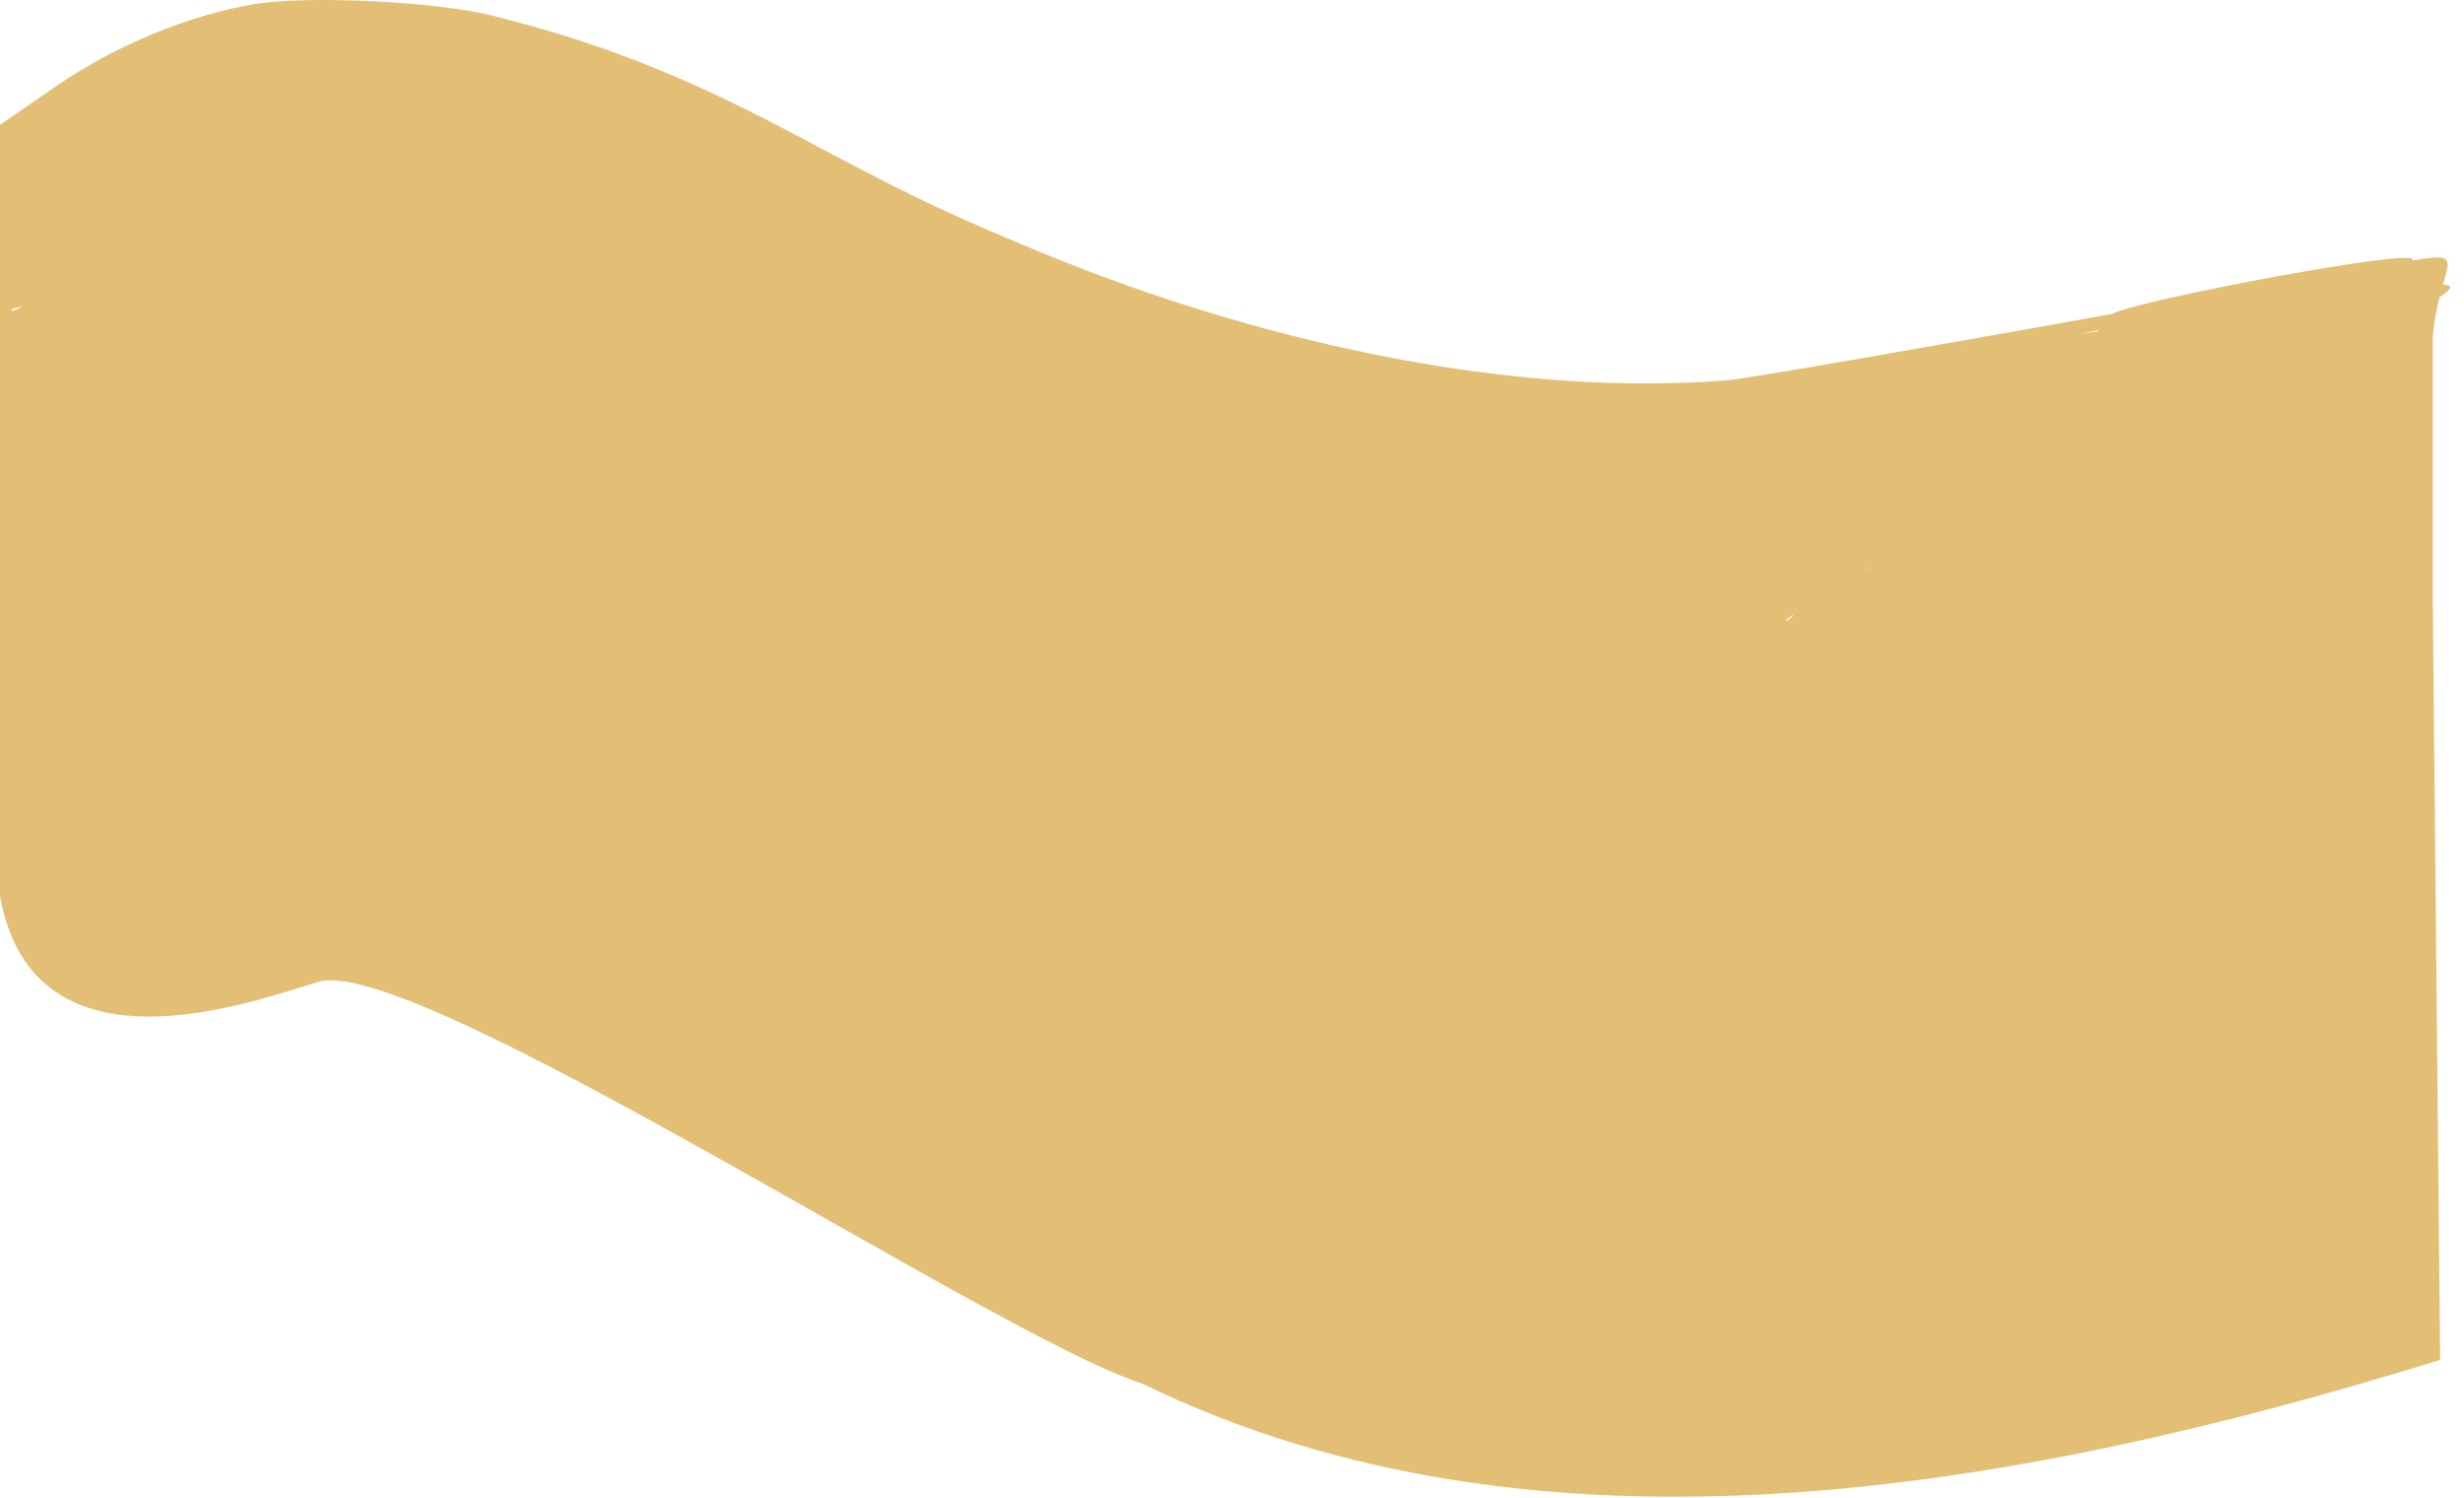
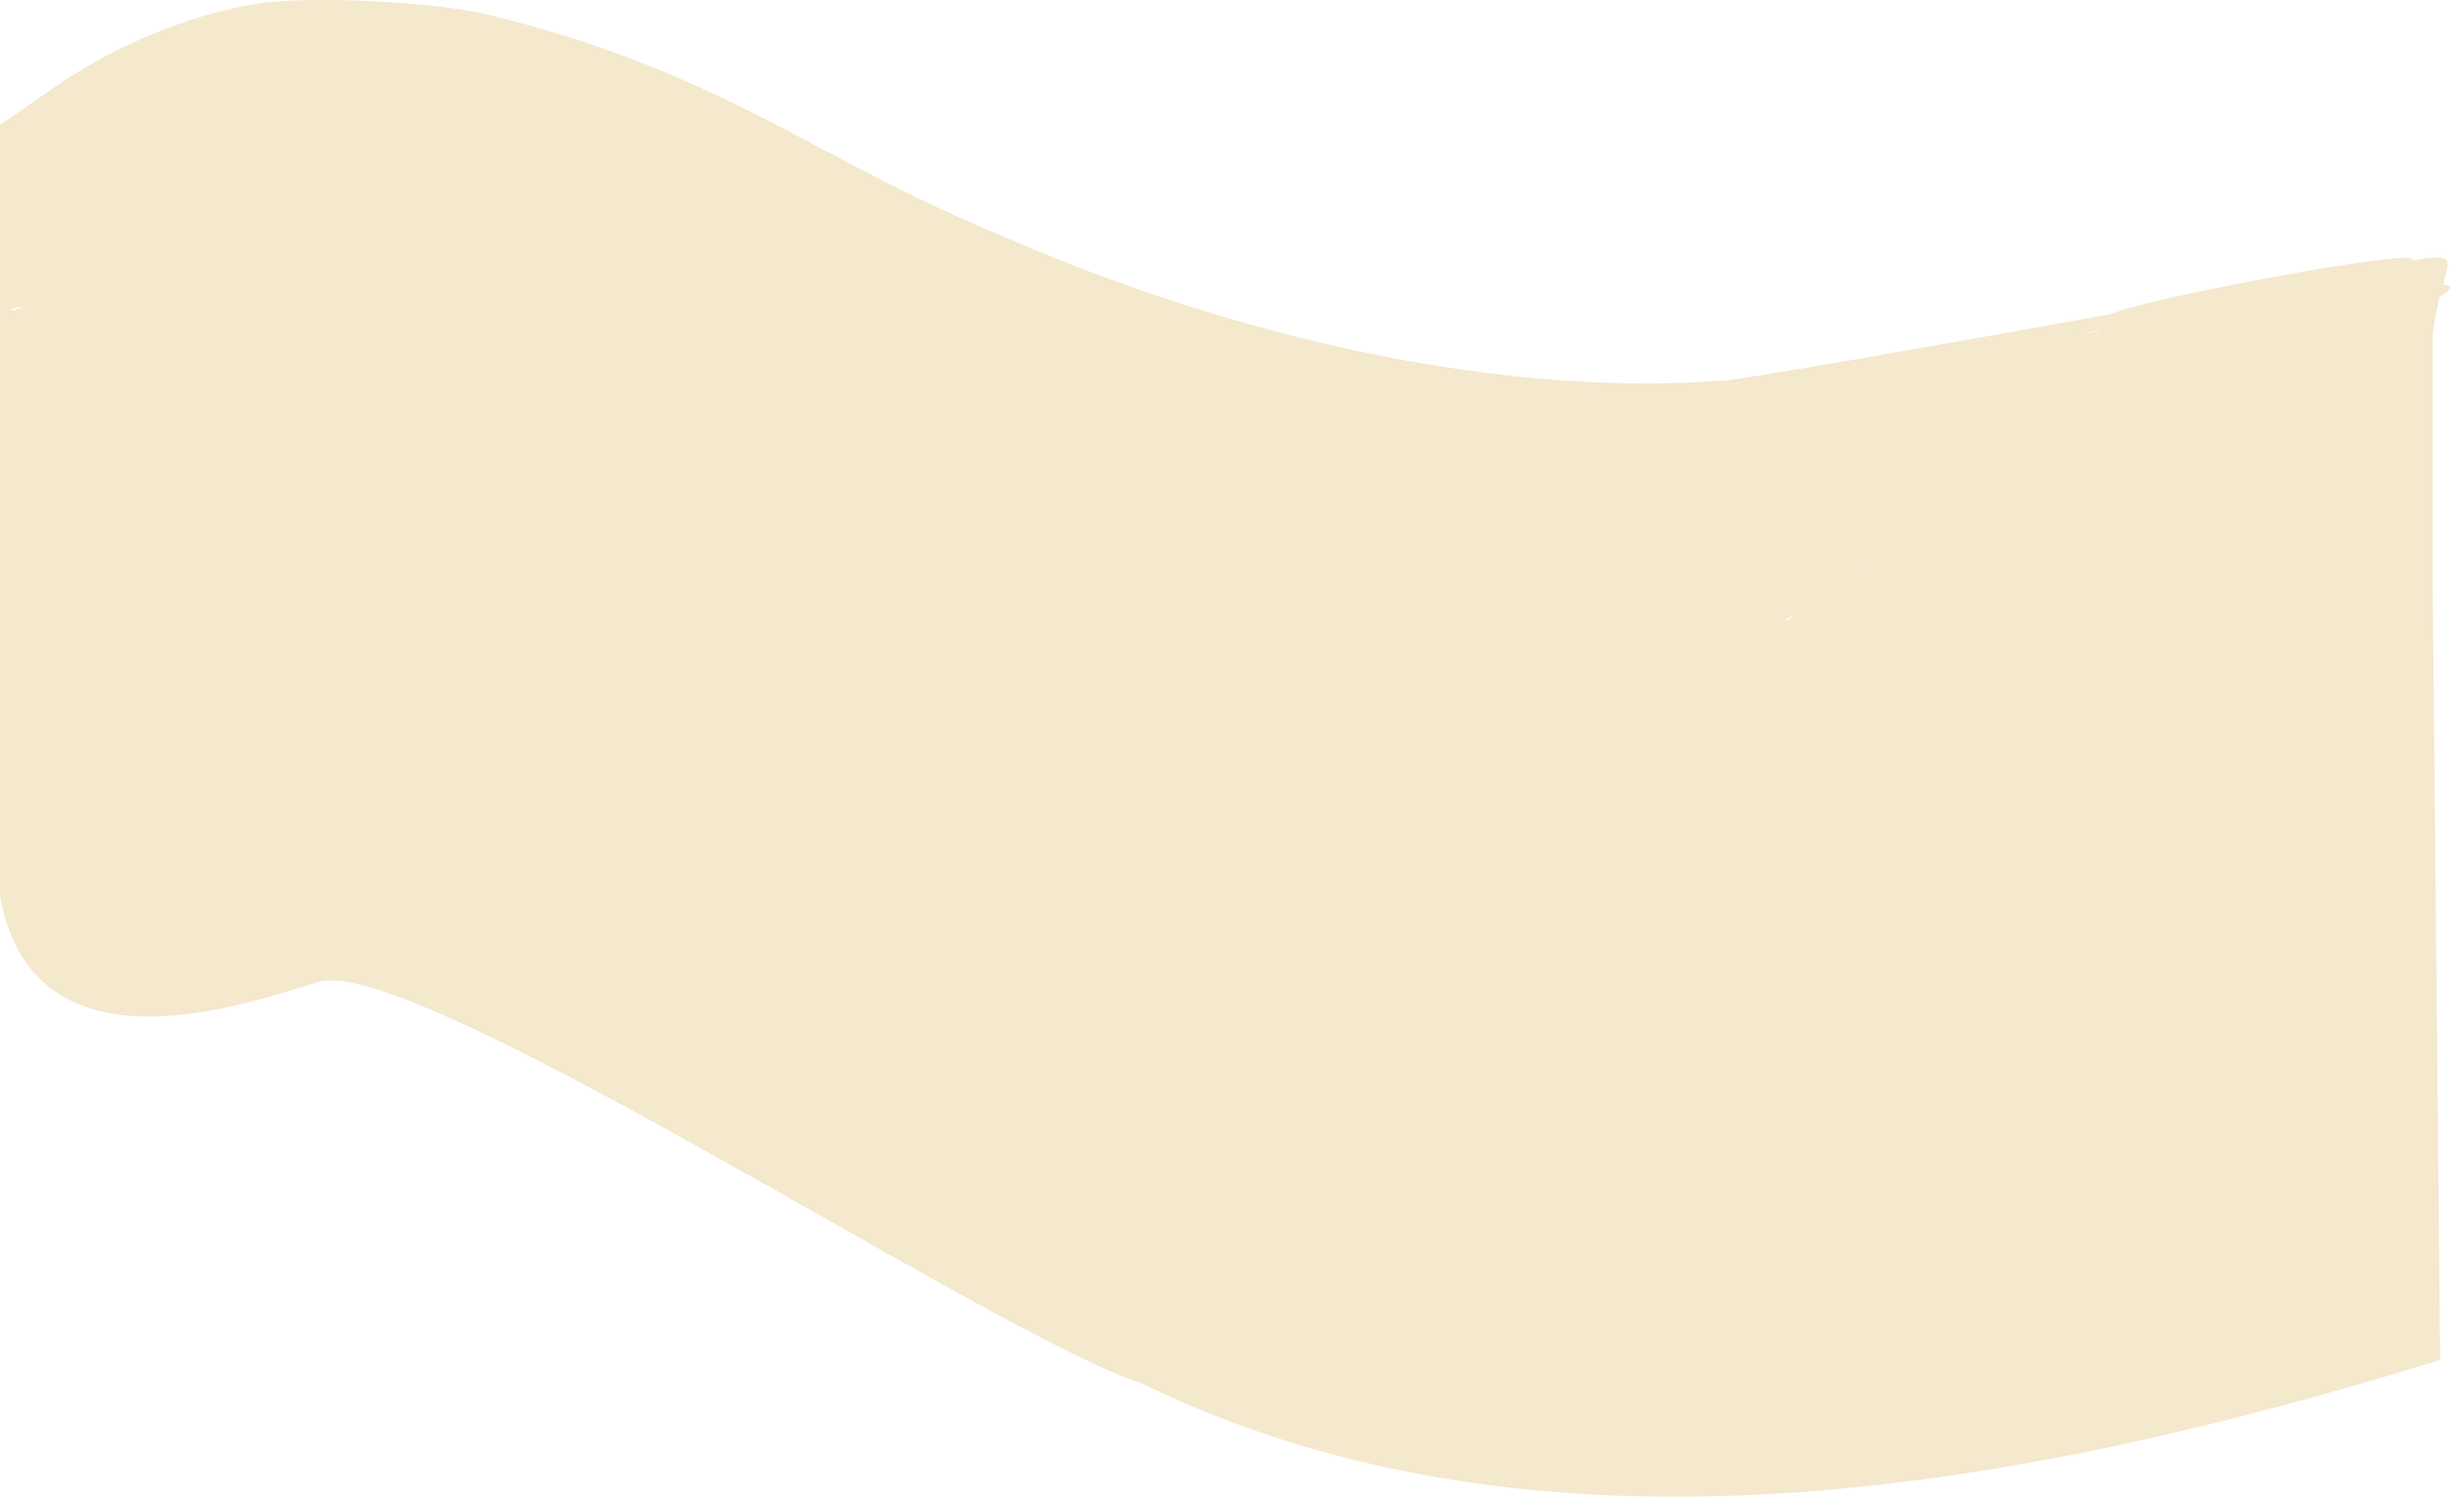
<svg xmlns="http://www.w3.org/2000/svg" width="1203" height="731" viewBox="0 0 1203 731" fill="none">
-   <g opacity="0.55">
+   <g opacity="0.2">
    <path d="M124.888 1.906C92.575 7.197 56.767 21.958 27.947 41.731L0 60.948V132.244V393.5V437.5C16.594 529.684 125.006 488.317 155.573 479.405C202.734 465.48 486.759 652.942 557.5 675.5C585.447 684.412 461.147 280.686 409.073 245.786C335.276 209.86 134.058 98.267 76.418 115.813C60.261 120.547 41.92 129.181 28.82 138.093C17.467 146.169 6.987 152.296 6.113 151.739C2.183 149.233 27.16 150.068 45.5 138.093C74.32 119.155 83.404 173.462 124.888 174.855C200.433 177.361 214.258 311.342 351.373 393.5C374.373 452 539.16 666.588 557.5 675.5C750.946 769.912 984.368 728.055 1191.35 664L1187.75 290.99V260.355V229.998V164.272C1191.35 126.187 1208.71 121.592 1172.03 128.276C1133.6 135.517 915.702 283.749 903.475 280.686C897.798 279.293 895.178 277.901 898.235 277.901C901.292 277.622 902.602 275.673 901.292 273.445C899.545 271.217 900.855 269.267 903.475 269.267C906.095 269.267 908.279 270.381 908.279 272.052C908.279 273.445 926.618 288.11 930.985 288.11C937.972 287.831 1157.29 163.785 919.74 277.996C910.57 274.933 1149.87 172.697 1157.29 163.785C1159.91 160.443 920.069 239.189 921.815 234.454C923.562 229.998 1153.36 172.697 1157.29 163.785C1161.22 154.873 952.109 189.679 952.109 184.109C1156.47 136.764 940.156 174.577 944.959 177.083C951.072 180.425 977.709 176.248 972.033 172.627C970.723 171.792 1076.4 151.182 1080.33 148.119C1088.19 142.27 954.129 169.842 944.959 174.855C935.352 180.147 953.145 177.64 957.512 173.184C959.258 171.513 874.793 309.901 872.034 302.731C865.921 304.124 1164.93 125.212 1173.66 128.276C1185.02 132.175 968.103 175.412 954.566 172.07C949.326 170.678 1210.13 120.243 1191.35 124.142C1174.32 127.484 865.485 183.767 842.778 185.716C741.906 193.793 615.708 169.285 496.496 118.319C455.449 101.052 441.039 93.811 386.455 64.847C332.744 36.44 292.134 20.565 239.733 7.476C212.659 0.792 151.089 -2.272 124.888 1.906ZM954.129 176.805C952.819 177.64 949.326 176.804 946.269 174.855C942.339 172.07 936.661 174.646 942.774 176.317C947.141 177.153 955.439 175.969 954.129 176.805Z" fill="#CA8A04" />
    <path d="M1035.55 166.968C1005.61 172.712 1025.57 178.456 1075.47 178.456C1135.34 178.456 1185.24 172.712 1185.24 166.968C1185.24 160.075 1165.28 155.48 1145.32 155.48C1115.38 155.48 1065.49 160.075 1035.55 166.968Z" fill="#CA8A04" />
    <path d="M1066.42 187.473C1043.76 200.637 1064.32 197.891 1107.53 181.98C1159.39 162.886 1199.32 143.357 1196.05 139.739C1192.12 135.398 1087.89 152.249 1070.61 158.613C1044.68 168.16 1088.41 173.585 1066.42 187.473Z" fill="#CA8A04" />
    <path d="M1025.83 182.446C998.701 197.259 1022.25 193.413 1072.92 174.753C1133.73 152.361 1181.13 130.084 1177.86 126.466C1173.93 122.124 1054.22 144.675 1033.95 152.139C1003.55 163.335 1052.31 166.908 1025.83 182.446Z" fill="#CA8A04" />
    <path d="M1040.48 172.33C1039.17 173.444 1042.23 174.836 1047.03 174.836C1057.07 175.393 1057.95 174.001 1048.78 172.051C1045.28 170.937 1041.79 171.216 1040.48 172.33Z" fill="#CA8A04" />
    <path d="M1023.89 183.191C1026.94 184.027 1030.87 183.748 1032.18 182.913C1033.93 182.077 1031.31 181.242 1026.51 181.52C1021.7 181.52 1020.39 182.356 1023.89 183.191Z" fill="#CA8A04" />
    <path d="M1007.73 186.533C1003.8 188.204 1002.93 190.432 1005.98 193.774C1009.04 197.116 1011.66 197.673 1013.41 195.445C1015.15 193.774 1014.28 192.382 1011.22 192.382C1007.73 192.382 1007.73 191.268 1011.66 188.204C1017.77 183.47 1016.46 182.913 1007.73 186.533Z" fill="#CA8A04" />
    <path d="M1016.03 203.522C1012.1 205.193 1011.66 206.307 1014.72 206.307C1017.34 206.307 1021.27 204.914 1022.58 203.522C1026.07 200.18 1024.32 200.18 1016.03 203.522Z" fill="#CA8A04" />
    <path d="M927.819 311.302C930.439 311.859 935.679 311.859 938.736 311.302C941.356 310.466 939.172 309.909 933.059 309.909C926.946 309.909 924.762 310.466 927.819 311.302Z" fill="#CA8A04" />
  </g>
</svg>
